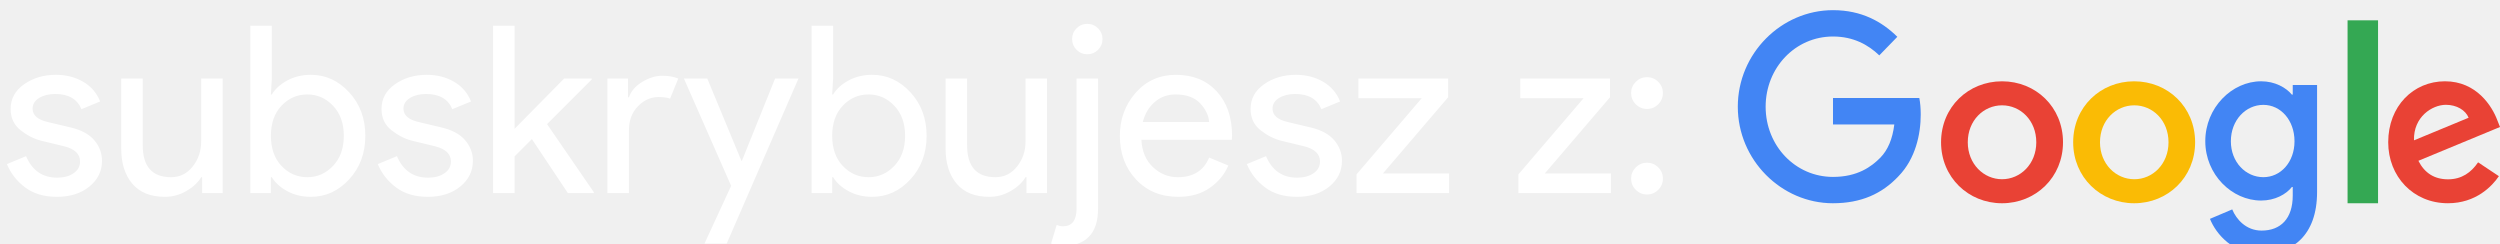
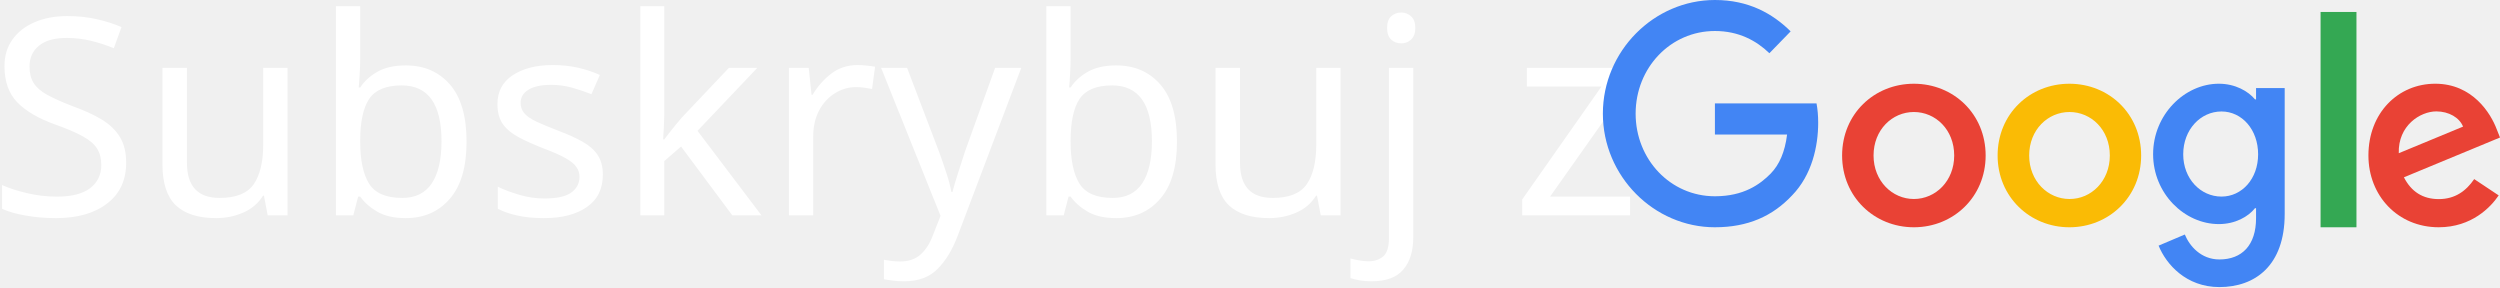
- <svg xmlns="http://www.w3.org/2000/svg" width="246" height="24" viewBox="0 0 246 24">
+ <svg xmlns="http://www.w3.org/2000/svg" width="209" height="24" viewBox="0 0 209 24">
  <g fill="none">
-     <path d="M5.599 19.368c-1.257 0-2.296-.307-3.116-.92-.82-.613-1.422-1.38-1.805-2.3l1.886-.782c.598 1.411 1.618 2.116 3.059 2.116.659 0 1.2-.146 1.622-.437.422-.291.632-.675.632-1.15 0-.736-.514-1.234-1.541-1.495l-2.277-.552c-.721-.184-1.403-.533-2.047-1.046-.644-.514-.966-1.207-.966-2.082 0-.997.441-1.805 1.323-2.427.882-.621 1.928-.931 3.139-.931.997 0 1.886.226 2.668.678.782.452 1.342 1.1 1.679 1.944l-1.84.759c-.414-.997-1.273-1.495-2.576-1.495-.629 0-1.158.13-1.587.391-.429.261-.644.613-.644 1.058 0 .644.498 1.081 1.495 1.311l2.231.529c1.058.245 1.84.667 2.346 1.265.506.598.759 1.273.759 2.024 0 1.012-.414 1.855-1.242 2.53-.828.675-1.894 1.012-3.197 1.012zm16.313-.368h-2.024v-1.564h-.092c-.322.537-.813.993-1.472 1.369s-1.357.563-2.093.563c-1.411 0-2.48-.429-3.209-1.288-.728-.859-1.093-2.009-1.093-3.45v-6.9h2.116v6.555c0 2.101.928 3.151 2.783 3.151.874 0 1.587-.353 2.139-1.058.552-.705.828-1.518.828-2.438v-6.21h2.116v11.27zm8.677.368c-.859 0-1.629-.184-2.312-.552-.682-.368-1.192-.828-1.529-1.38h-.092v1.564h-2.024v-16.468h2.116v5.198l-.092 1.564h.092c.337-.552.847-1.012 1.529-1.38.682-.368 1.453-.552 2.312-.552 1.457 0 2.714.575 3.772 1.725 1.058 1.15 1.587 2.576 1.587 4.278 0 1.702-.529 3.128-1.587 4.278-1.058 1.15-2.315 1.725-3.772 1.725zm-.345-1.932c.981 0 1.825-.372 2.53-1.116.705-.744 1.058-1.729 1.058-2.955 0-1.227-.353-2.212-1.058-2.956-.705-.744-1.549-1.115-2.53-1.115-.997 0-1.844.368-2.541 1.104-.698.736-1.046 1.725-1.046 2.967s.349 2.231 1.046 2.967c.698.736 1.545 1.104 2.541 1.104zm11.851 1.932c-1.257 0-2.296-.307-3.116-.92-.82-.613-1.422-1.38-1.806-2.3l1.886-.782c.598 1.411 1.618 2.116 3.059 2.116.659 0 1.2-.146 1.621-.437.422-.291.633-.675.633-1.15 0-.736-.514-1.234-1.541-1.495l-2.277-.552c-.721-.184-1.403-.533-2.047-1.046-.644-.514-.966-1.207-.966-2.082 0-.997.441-1.805 1.322-2.427.882-.621 1.928-.931 3.139-.931.997 0 1.886.226 2.668.678.782.452 1.342 1.1 1.679 1.944l-1.84.759c-.414-.997-1.273-1.495-2.576-1.495-.629 0-1.158.13-1.587.391-.429.261-.644.613-.644 1.058 0 .644.498 1.081 1.495 1.311l2.231.529c1.058.245 1.84.667 2.346 1.265.506.598.759 1.273.759 2.024 0 1.012-.414 1.855-1.242 2.53-.828.675-1.894 1.012-3.197 1.012zm8.539-16.836v10.143l4.876-4.945h2.714v.092l-4.393 4.393 4.6 6.693v.092h-2.553l-3.542-5.313-1.702 1.702v3.611h-2.116v-16.468h2.116zm11.253 16.468h-2.116v-11.27h2.024v1.84h.092c.215-.613.655-1.119 1.323-1.518.667-.399 1.315-.598 1.943-.598.629 0 1.158.092 1.587.276l-.805 1.978c-.276-.107-.652-.161-1.127-.161-.767 0-1.445.303-2.035.909-.59.606-.886 1.399-.886 2.38v6.164zm9.62 4.968h-2.185l2.622-5.681-4.646-10.557h2.3l3.358 8.096h.046l3.266-8.096h2.3l-7.061 16.238zm14.312-4.6c-.859 0-1.629-.184-2.312-.552-.682-.368-1.192-.828-1.529-1.38h-.092v1.564h-2.024v-16.468h2.116v5.198l-.092 1.564h.092c.337-.552.847-1.012 1.529-1.38.682-.368 1.453-.552 2.312-.552 1.457 0 2.714.575 3.772 1.725 1.058 1.15 1.587 2.576 1.587 4.278 0 1.702-.529 3.128-1.587 4.278-1.058 1.15-2.315 1.725-3.772 1.725zm-.345-1.932c.981 0 1.825-.372 2.53-1.116.705-.744 1.058-1.729 1.058-2.955 0-1.227-.353-2.212-1.058-2.956-.705-.744-1.549-1.115-2.53-1.115-.997 0-1.844.368-2.541 1.104-.698.736-1.047 1.725-1.047 2.967s.349 2.231 1.047 2.967c.698.736 1.545 1.104 2.541 1.104zm17.555 1.564h-2.024v-1.564h-.092c-.322.537-.813.993-1.472 1.369s-1.357.563-2.093.563c-1.411 0-2.48-.429-3.209-1.288-.728-.859-1.093-2.009-1.093-3.45v-6.9h2.116v6.555c0 2.101.928 3.151 2.783 3.151.874 0 1.587-.353 2.139-1.058.552-.705.828-1.518.828-2.438v-6.21h2.116v11.27zm5.02-14.099c-.291.291-.644.437-1.058.437-.414 0-.767-.146-1.058-.437-.291-.291-.437-.644-.437-1.058 0-.414.146-.767.437-1.058.291-.291.644-.437 1.058-.437.414 0 .767.146 1.058.437.291.291.437.644.437 1.058 0 .414-.146.767-.437 1.058zm-3.381 19.297c-.414 0-.828-.077-1.242-.23l.552-1.84c.199.092.406.138.621.138.889 0 1.334-.583 1.334-1.748v-12.788h2.116v12.788c0 1.242-.299 2.166-.897 2.771-.598.606-1.426.909-2.484.909zm11.276-4.83c-1.702 0-3.086-.567-4.151-1.702-1.066-1.135-1.599-2.568-1.599-4.301 0-1.641.517-3.051 1.553-4.232 1.035-1.181 2.357-1.771 3.968-1.771 1.671 0 3.009.544 4.013 1.633s1.507 2.545 1.507 4.37l-.023.391h-8.901c.061 1.135.441 2.032 1.138 2.691.698.659 1.514.989 2.45.989 1.518 0 2.545-.644 3.082-1.932l1.886.782c-.368.874-.974 1.606-1.817 2.197-.843.59-1.878.885-3.105.885zm3.036-7.36c-.046-.644-.341-1.257-.885-1.84-.544-.583-1.353-.874-2.427-.874-.782 0-1.46.245-2.035.736-.575.491-.97 1.15-1.184 1.978h6.532zm8.631 7.36c-1.257 0-2.296-.307-3.117-.92-.82-.613-1.422-1.38-1.805-2.3l1.886-.782c.598 1.411 1.618 2.116 3.059 2.116.659 0 1.2-.146 1.622-.437.422-.291.632-.675.632-1.15 0-.736-.514-1.234-1.541-1.495l-2.277-.552c-.721-.184-1.403-.533-2.047-1.046-.644-.514-.966-1.207-.966-2.082 0-.997.441-1.805 1.323-2.427.882-.621 1.928-.931 3.139-.931.997 0 1.886.226 2.668.678.782.452 1.342 1.1 1.679 1.944l-1.84.759c-.414-.997-1.273-1.495-2.576-1.495-.629 0-1.158.13-1.587.391-.429.261-.644.613-.644 1.058 0 .644.498 1.081 1.495 1.311l2.231.529c1.058.245 1.84.667 2.346 1.265.506.598.759 1.273.759 2.024 0 1.012-.414 1.855-1.242 2.53-.828.675-1.894 1.012-3.197 1.012zm5.871-.368v-1.84l6.417-7.498h-6.233v-1.932h8.832v1.84l-6.417 7.498h6.509v1.932h-9.108zm15.928 0v-1.84l6.417-7.498h-6.233v-1.932h8.832v1.84l-6.417 7.498h6.509v1.932h-9.108zm13.76-.322c-.307.307-.675.46-1.104.46-.429 0-.797-.153-1.104-.46-.307-.307-.46-.675-.46-1.104 0-.429.153-.797.46-1.104.307-.307.675-.46 1.104-.46.429 0 .797.153 1.104.46.307.307.46.675.46 1.104 0 .429-.153.797-.46 1.104zm0-8.418c-.307.307-.675.46-1.104.46-.429 0-.797-.153-1.104-.46-.307-.307-.46-.675-.46-1.104 0-.429.153-.797.46-1.104.307-.307.675-.46 1.104-.46.429 0 .797.153 1.104.46.307.307.46.675.46 1.104 0 .429-.153.797-.46 1.104z" fill="#fff" />
-     <path d="M180.367 20c-5.09 0-9.367-4.265-9.367-9.5s4.277-9.5 9.367-9.5c2.818 0 4.822 1.133 6.331 2.622l-1.776 1.827c-1.082-1.041-2.55-1.857-4.555-1.857-3.721 0-6.628 3.082-6.628 6.908 0 3.827 2.907 6.908 6.628 6.908 2.411 0 3.781-1 4.664-1.898.724-.745 1.191-1.806 1.369-3.265h-6.033v-2.602h8.494c.089.459.139 1.02.139 1.622 0 1.949-.516 4.357-2.183 6.071-1.627 1.735-3.691 2.663-6.45 2.663z" id="Shape" fill="#4285F4" />
-     <path d="M203 14c0 3.456-2.69 6-6 6s-6-2.544-6-6c0-3.476 2.69-6 6-6s6 2.524 6 6zm-2.629 0c0-2.164-1.563-3.636-3.371-3.636-1.807 0-3.371 1.482-3.371 3.636 0 2.134 1.563 3.636 3.371 3.636 1.807 0 3.371-1.492 3.371-3.636z" id="Shape" fill="#E94235" />
-     <path d="M216 14c0 3.456-2.69 6-6 6-3.299 0-6-2.544-6-6 0-3.476 2.69-6 6-6s6 2.524 6 6zm-2.619 0c0-2.164-1.563-3.636-3.371-3.636-1.807 0-3.371 1.482-3.371 3.636 0 2.134 1.563 3.636 3.371 3.636 1.807.01 3.371-1.492 3.371-3.636z" id="Shape" fill="#FABB05" />
-     <path d="M228 8.362v10.531c0 4.336-2.499 6.107-5.457 6.107-2.786 0-4.452-1.908-5.084-3.465l2.192-.93c.393.959 1.35 2.085 2.891 2.085 1.896 0 3.064-1.204 3.064-3.445v-.842h-.086c-.565.714-1.656 1.331-3.025 1.331-2.872 0-5.495-2.554-5.495-5.843 0-3.308 2.633-5.892 5.495-5.892 1.369 0 2.46.626 3.025 1.311h.086v-.949h2.393zm-2.221 5.539c0-2.065-1.35-3.582-3.064-3.582-1.742 0-3.198 1.507-3.198 3.582 0 2.045 1.455 3.533 3.198 3.533 1.714 0 3.064-1.488 3.064-3.533z" id="Shape" fill="#4285F4" />
-     <path fill="#34A853" d="M234 2v18h-3v-18z" />
-     <path d="M243.844 15.973l2.046 1.362c-.662.982-2.256 2.664-5.014 2.664-3.419 0-5.876-2.634-5.876-6 0-3.566 2.487-6 5.585-6 3.119 0 4.643 2.474 5.144 3.816l.271.681-8.032 3.326c.612 1.202 1.574 1.823 2.918 1.823s2.276-.671 2.958-1.673zm-6.307-2.164l5.375-2.224c-.301-.751-1.183-1.272-2.236-1.272-1.344 0-3.209 1.182-3.139 3.496z" fill="#E94235" />
+     <text font-family="ProductSans-Regular, Product Sans" font-size="23" letter-spacing=".144" fill="#fff">
+       <tspan x="-1" y="18">Subskrybuj z</tspan>
+     </text>
+     <g fill-rule="nonzero">
+       <path d="M143.367 19c-5.09 0-9.367-4.265-9.367-9.5s4.277-9.5 9.367-9.5c2.818 0 4.822 1.133 6.331 2.622l-1.776 1.827c-1.082-1.041-2.55-1.857-4.555-1.857-3.721 0-6.628 3.082-6.628 6.908 0 3.827 2.907 6.908 6.628 6.908 2.411 0 3.781-1 4.664-1.898.724-.745 1.191-1.806 1.369-3.265h-6.033v-2.602h8.494c.089.459.139 1.02.139 1.622 0 1.949-.516 4.357-2.183 6.071-1.627 1.735-3.691 2.663-6.45 2.663z" id="Shape" fill="#4285F4" />
+       <path d="M166 13c0 3.456-2.69 6-6 6s-6-2.544-6-6c0-3.476 2.69-6 6-6s6 2.524 6 6zm-2.629 0c0-2.164-1.563-3.636-3.371-3.636-1.807 0-3.371 1.482-3.371 3.636 0 2.134 1.563 3.636 3.371 3.636 1.807 0 3.371-1.492 3.371-3.636z" id="Shape" fill="#E94235" />
+       <path d="M179 13c0 3.456-2.69 6-6 6-3.299 0-6-2.544-6-6 0-3.476 2.69-6 6-6s6 2.524 6 6zm-2.619 0c0-2.164-1.563-3.636-3.371-3.636-1.807 0-3.371 1.482-3.371 3.636 0 2.134 1.563 3.636 3.371 3.636 1.807.01 3.371-1.492 3.371-3.636z" id="Shape" fill="#FABB05" />
+       <path d="M191 7.362v10.531c0 4.336-2.499 6.107-5.457 6.107-2.786 0-4.452-1.908-5.084-3.465l2.192-.93c.393.959 1.35 2.085 2.891 2.085 1.896 0 3.064-1.204 3.064-3.445v-.842h-.086c-.565.714-1.656 1.331-3.025 1.331-2.872 0-5.495-2.554-5.495-5.843 0-3.308 2.633-5.892 5.495-5.892 1.369 0 2.46.626 3.025 1.311h.086v-.949h2.393zm-2.221 5.539c0-2.065-1.35-3.582-3.064-3.582-1.742 0-3.198 1.507-3.198 3.582 0 2.045 1.455 3.533 3.198 3.533 1.714 0 3.064-1.488 3.064-3.533z" id="Shape" fill="#4285F4" />
+       <path id="Shape" fill="#34A853" d="M197 1v18h-3v-18z" />
+       <path d="M206.844 14.973l2.046 1.362c-.662.982-2.256 2.664-5.014 2.664-3.419 0-5.876-2.634-5.876-6 0-3.566 2.487-6 5.585-6 3.119 0 4.643 2.474 5.144 3.816l.271.681-8.032 3.326c.612 1.202 1.574 1.823 2.918 1.823s2.276-.671 2.958-1.673zm-6.307-2.164l5.375-2.224c-.301-.751-1.183-1.272-2.236-1.272-1.344 0-3.209 1.182-3.139 3.496z" fill="#E94235" />
+     </g>
  </g>
</svg>
